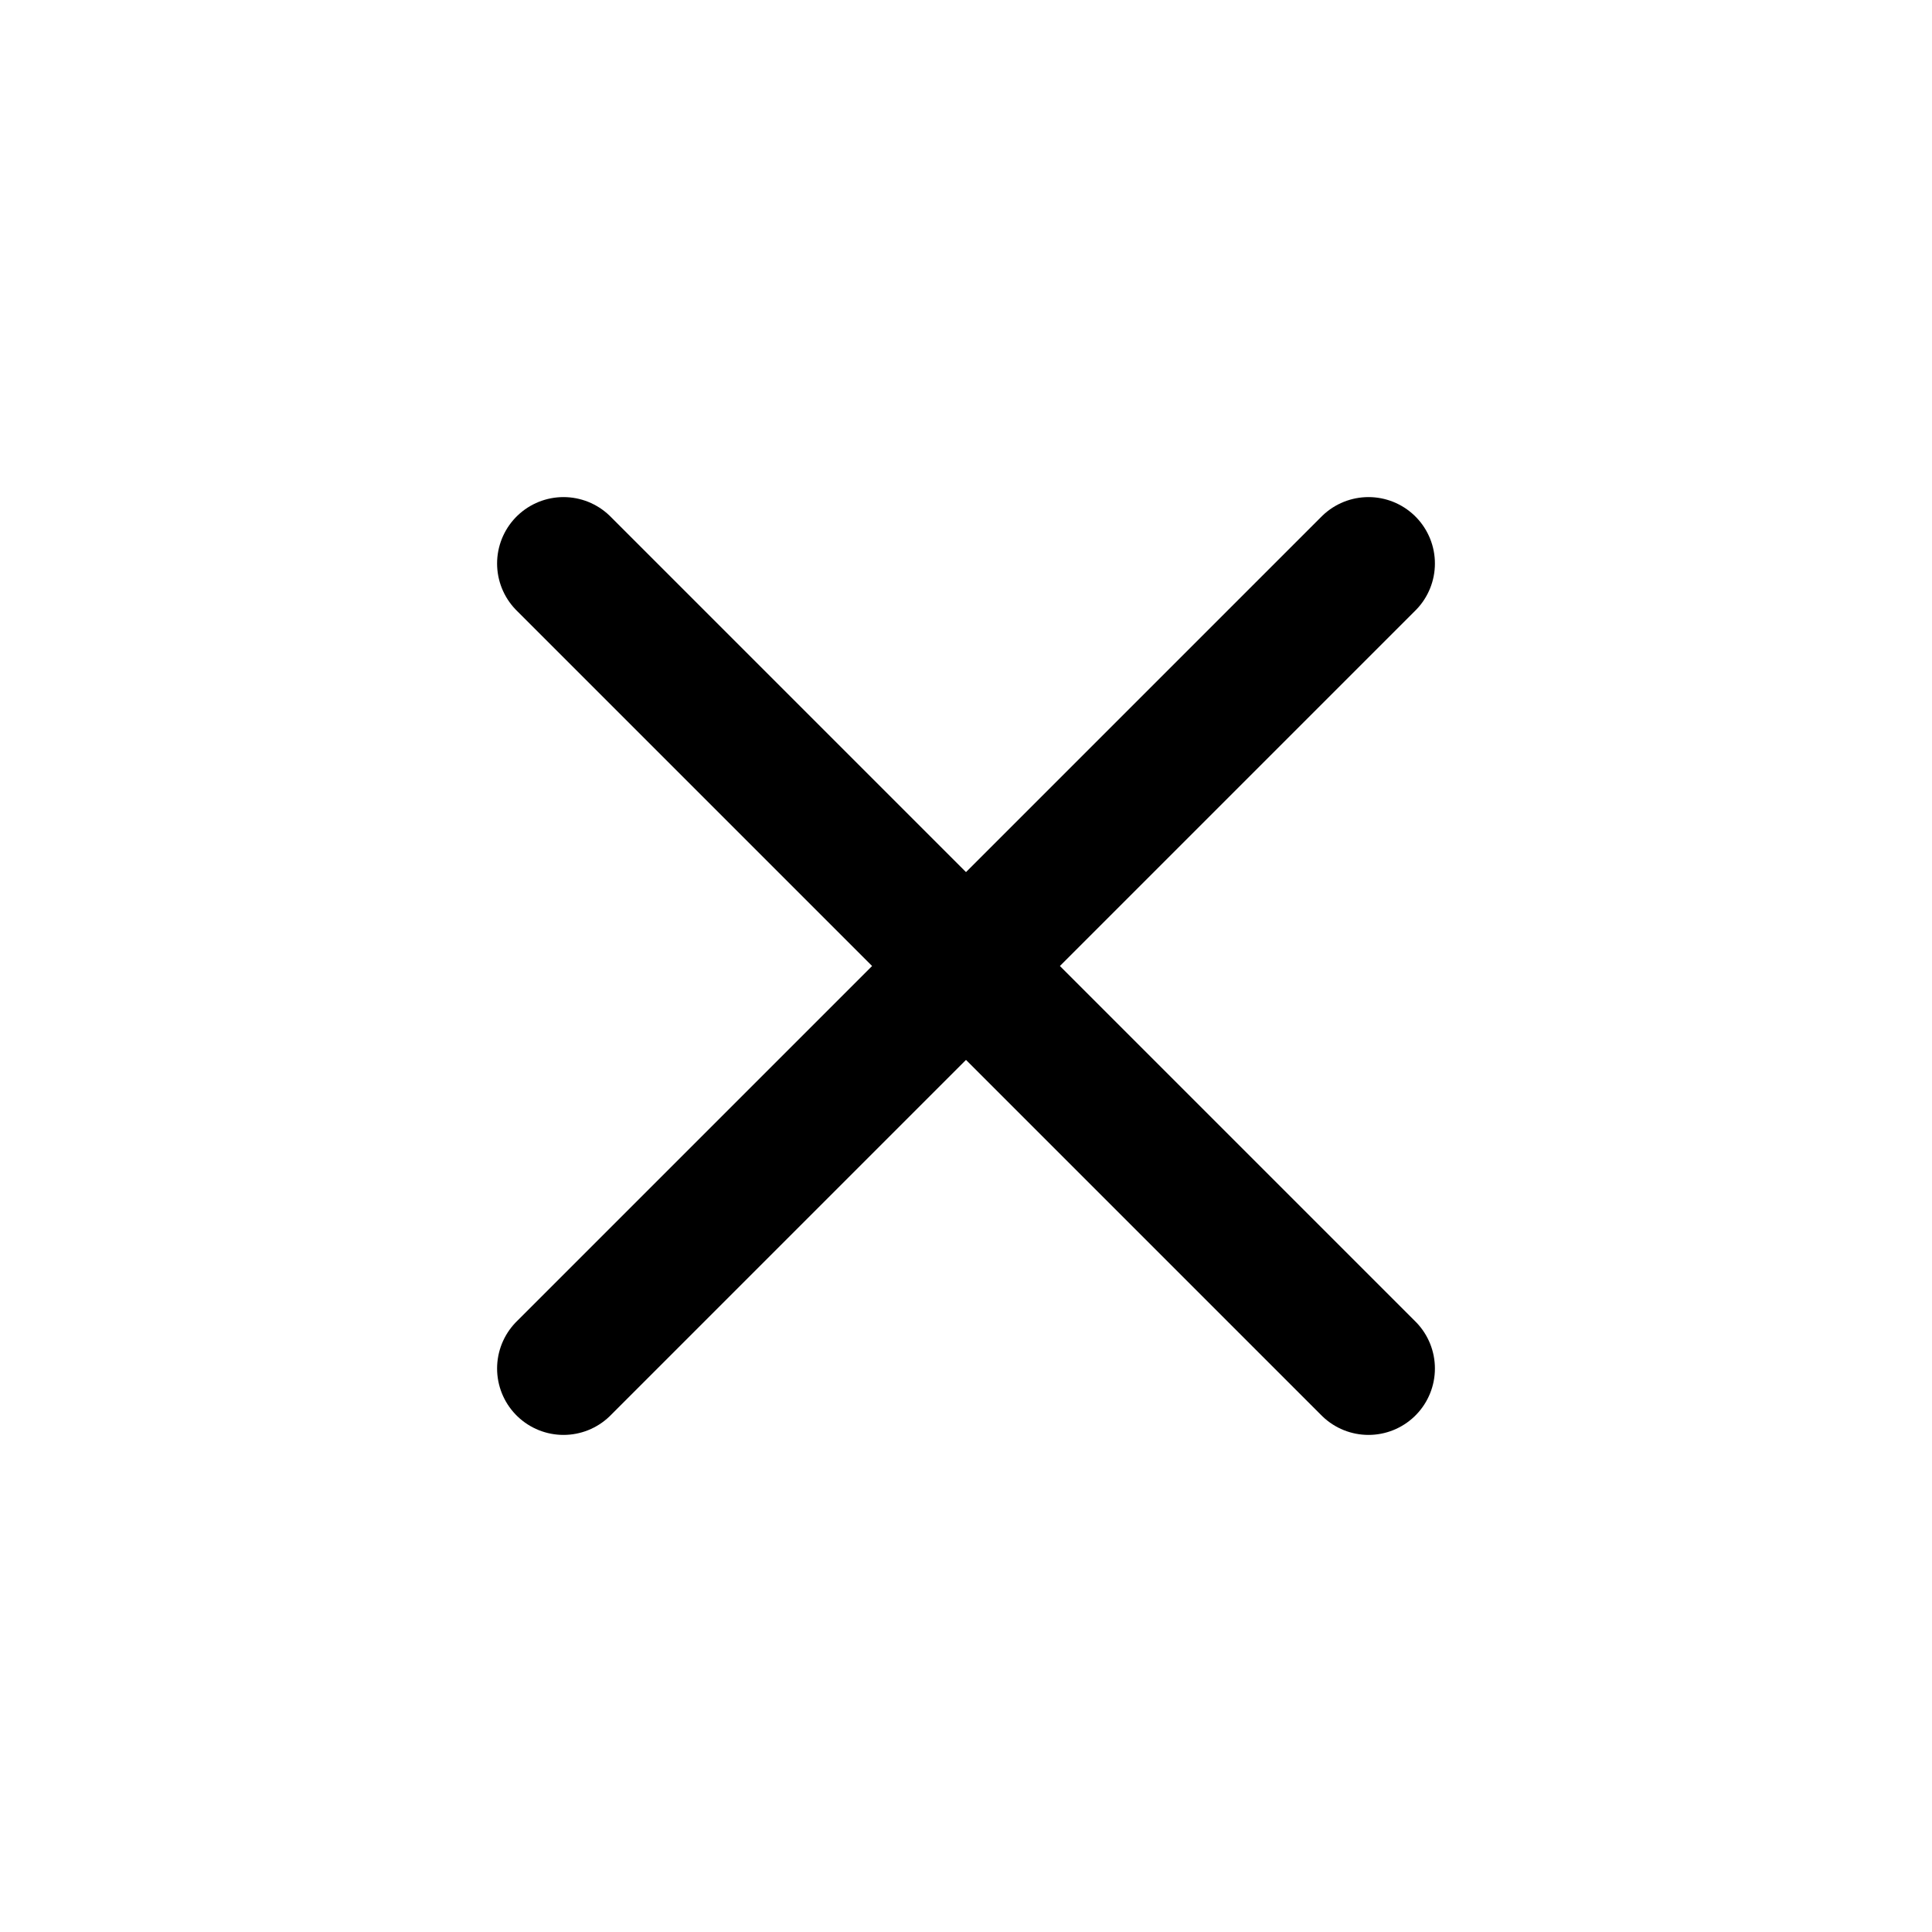
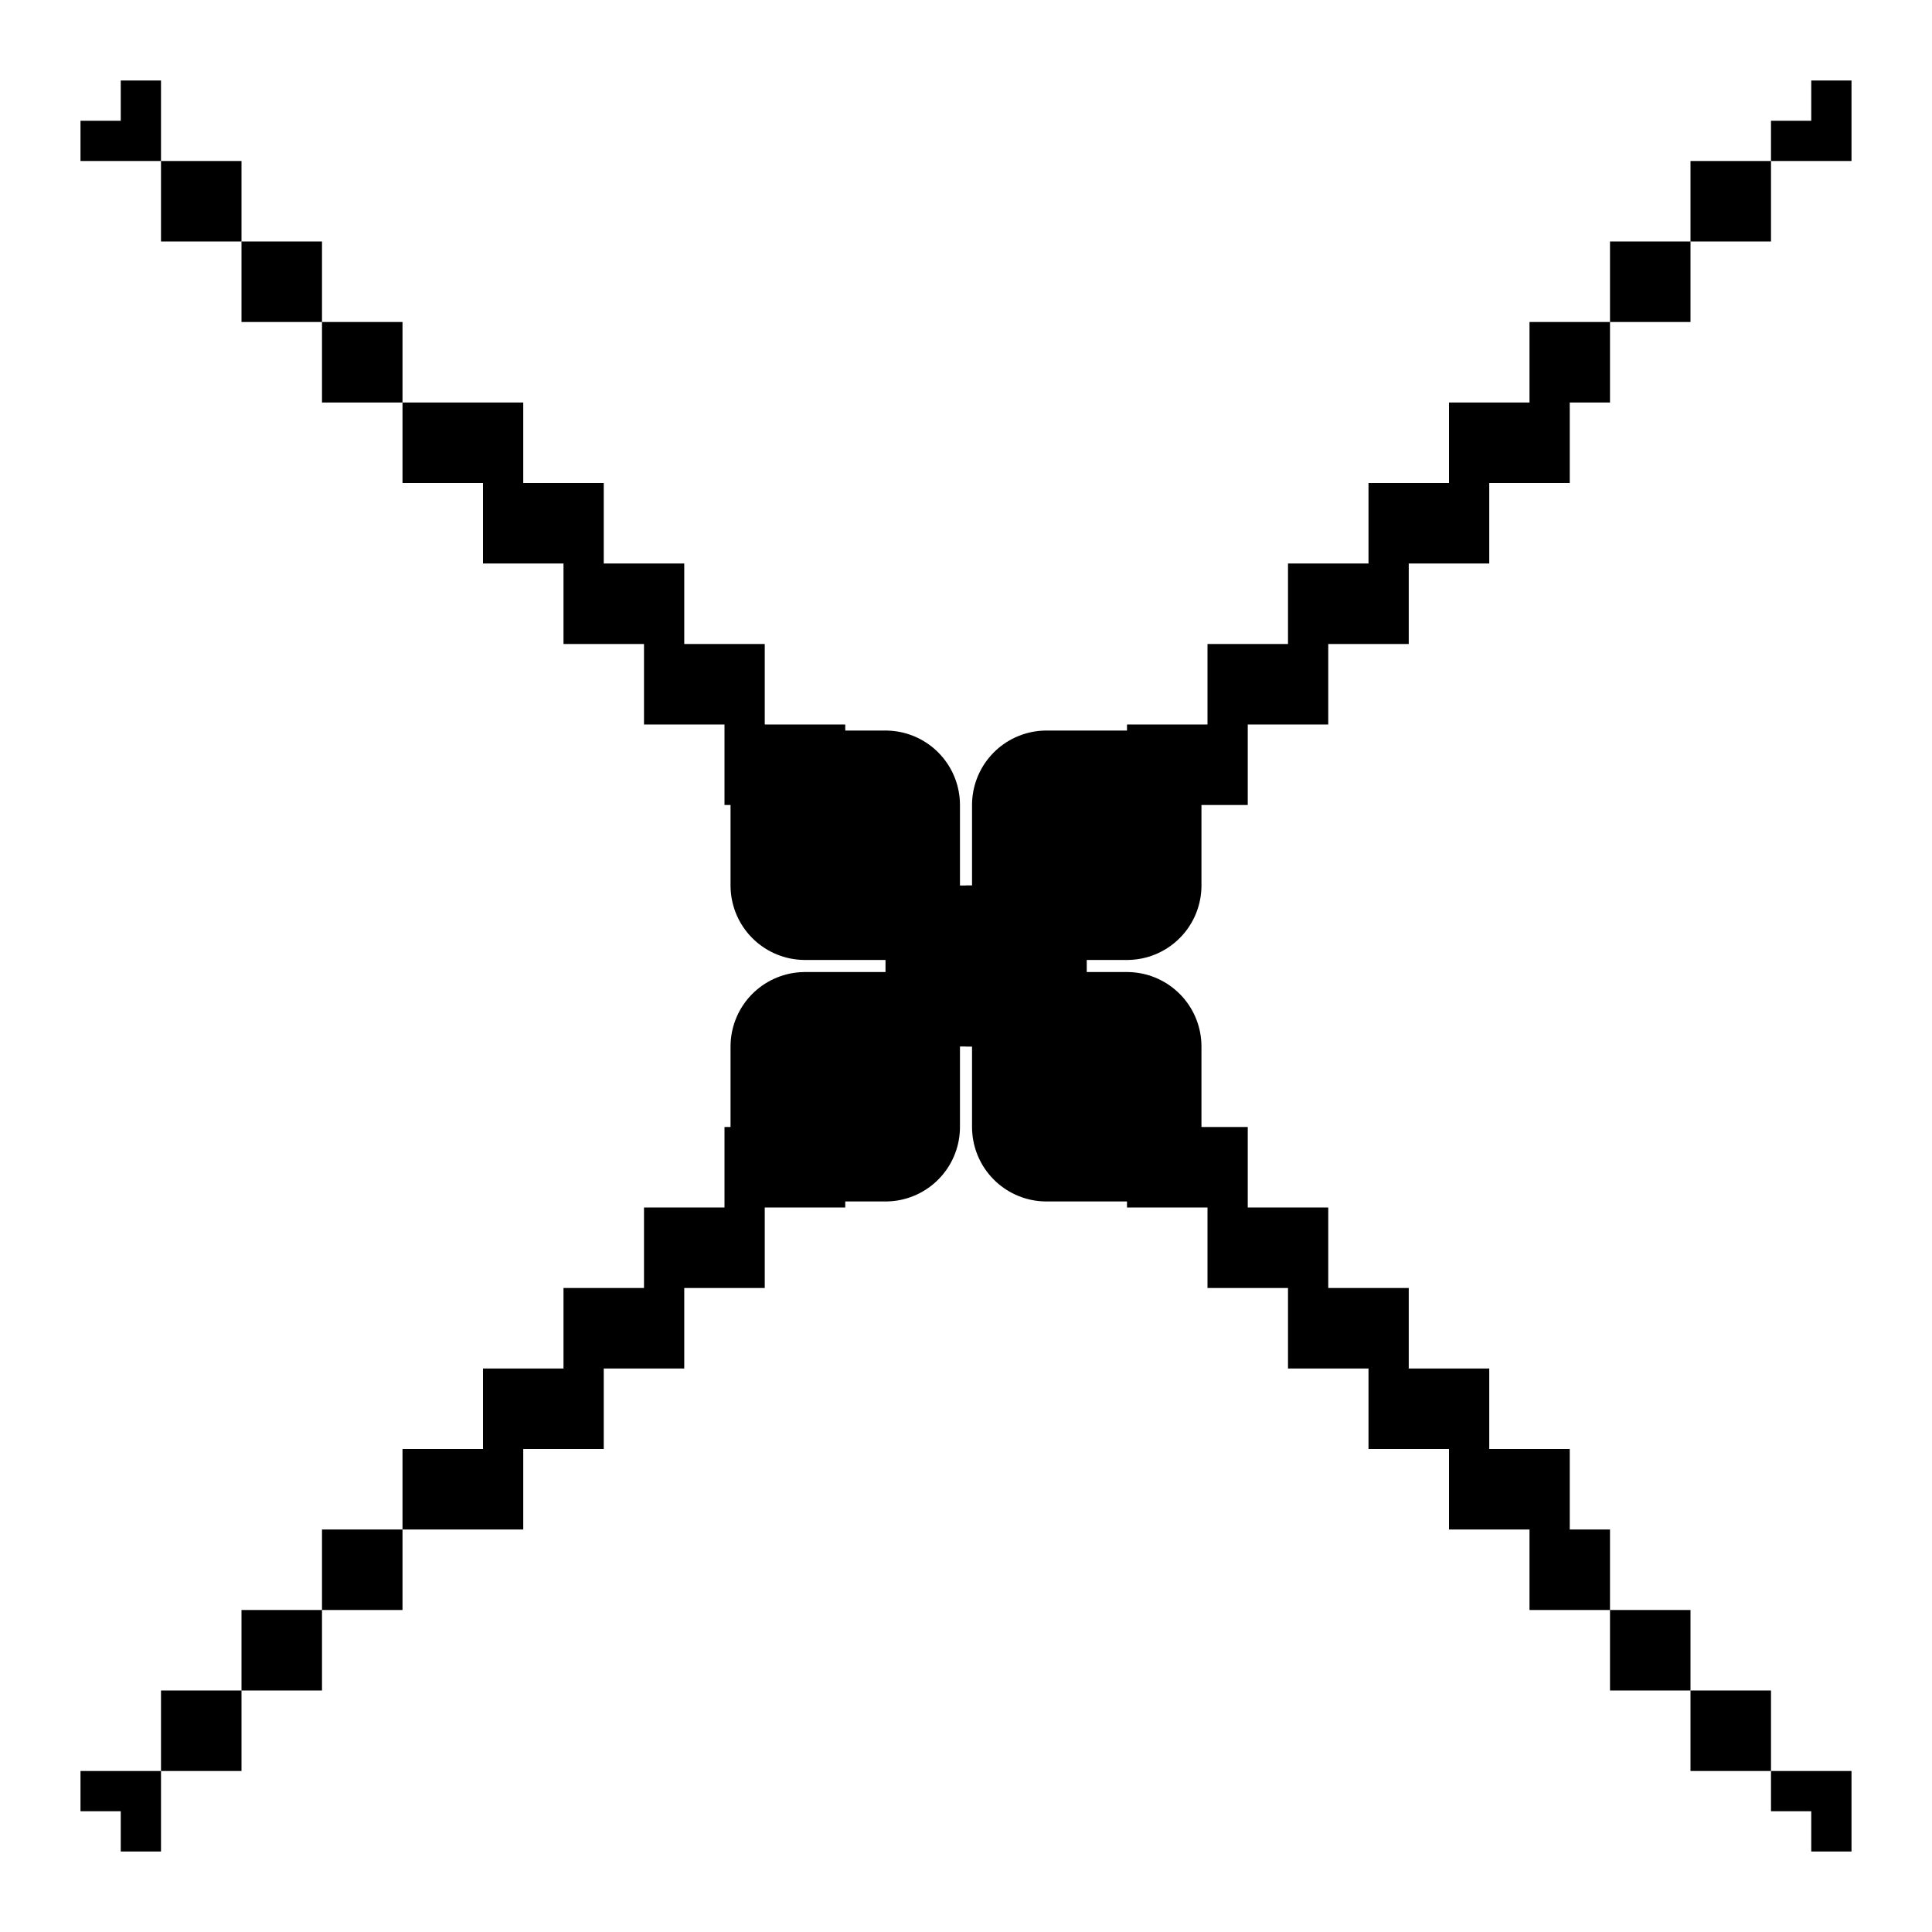
<svg xmlns="http://www.w3.org/2000/svg" width="24" height="24" viewBox="0 0 24 24">
-   <g fill="none" stroke="currentColor" stroke-width="1.65" stroke-linecap="round" stroke-linejoin="round">
-     <path d="M7 7l10 10M17 7 7 17" />
+   <path d="M1.5 1v0.5h-0.5v0.5h1v1h1v1h1v1h1v1h1v1h1v1h1v1h1v1h1v1h1v1h1v1h1v1h1v1h1v1h1v1h1v1h1              v1h1v1h1v1h1v1h1v0.5h0.5v0.5h0.5v-1h-1v-1h-1v-1h-1v-1h-0.5v-1h-1v-1h-1v-1h-1v-1h-1v-1              h-1v-1h-1v-1h-1v-1h-1v-1h-1v-1h-1v-1h-1v-1h-1v-1h-1v-1h-1.5v-1h-1v-1h-1v-1h-1v-1Z" fill="currentColor" />
+   <path d="M1.5 23v-0.5h-0.5v-0.5h1v-1h1v-1h1v-1h1v-1h1v-1h1v-1h1v-1h1v-1h1v-1h1v-1h1v-1h1v-1h1              v-1h1v-1h1v-1h1v-1h1v-1h1v-1h1v-1h1v-1h1v-0.5h0.5v-0.5h0.5v1h-1v1h-1v1h-1v1h-0.5v1h-1              v1h-1v1h-1v1h-1v1h-1v1h-1v1h-1v1h-1v1h-1v1h-1v1h-1v1h-1v1h-1v1h-1.5v1h-1v1h-1v1h-1v1Z" fill="currentColor" />
+   <g fill="currentColor" stroke="currentColor" stroke-width="1.85" stroke-linecap="round" stroke-linejoin="round">
+     <rect x="10" y="10" width="1" height="1" />
+     <rect x="10" y="13" width="1" height="1" />
+     <rect x="13" y="13" width="1" height="1" />
+     <rect x="13" y="10" width="1" height="1" />
  </g>
</svg>
